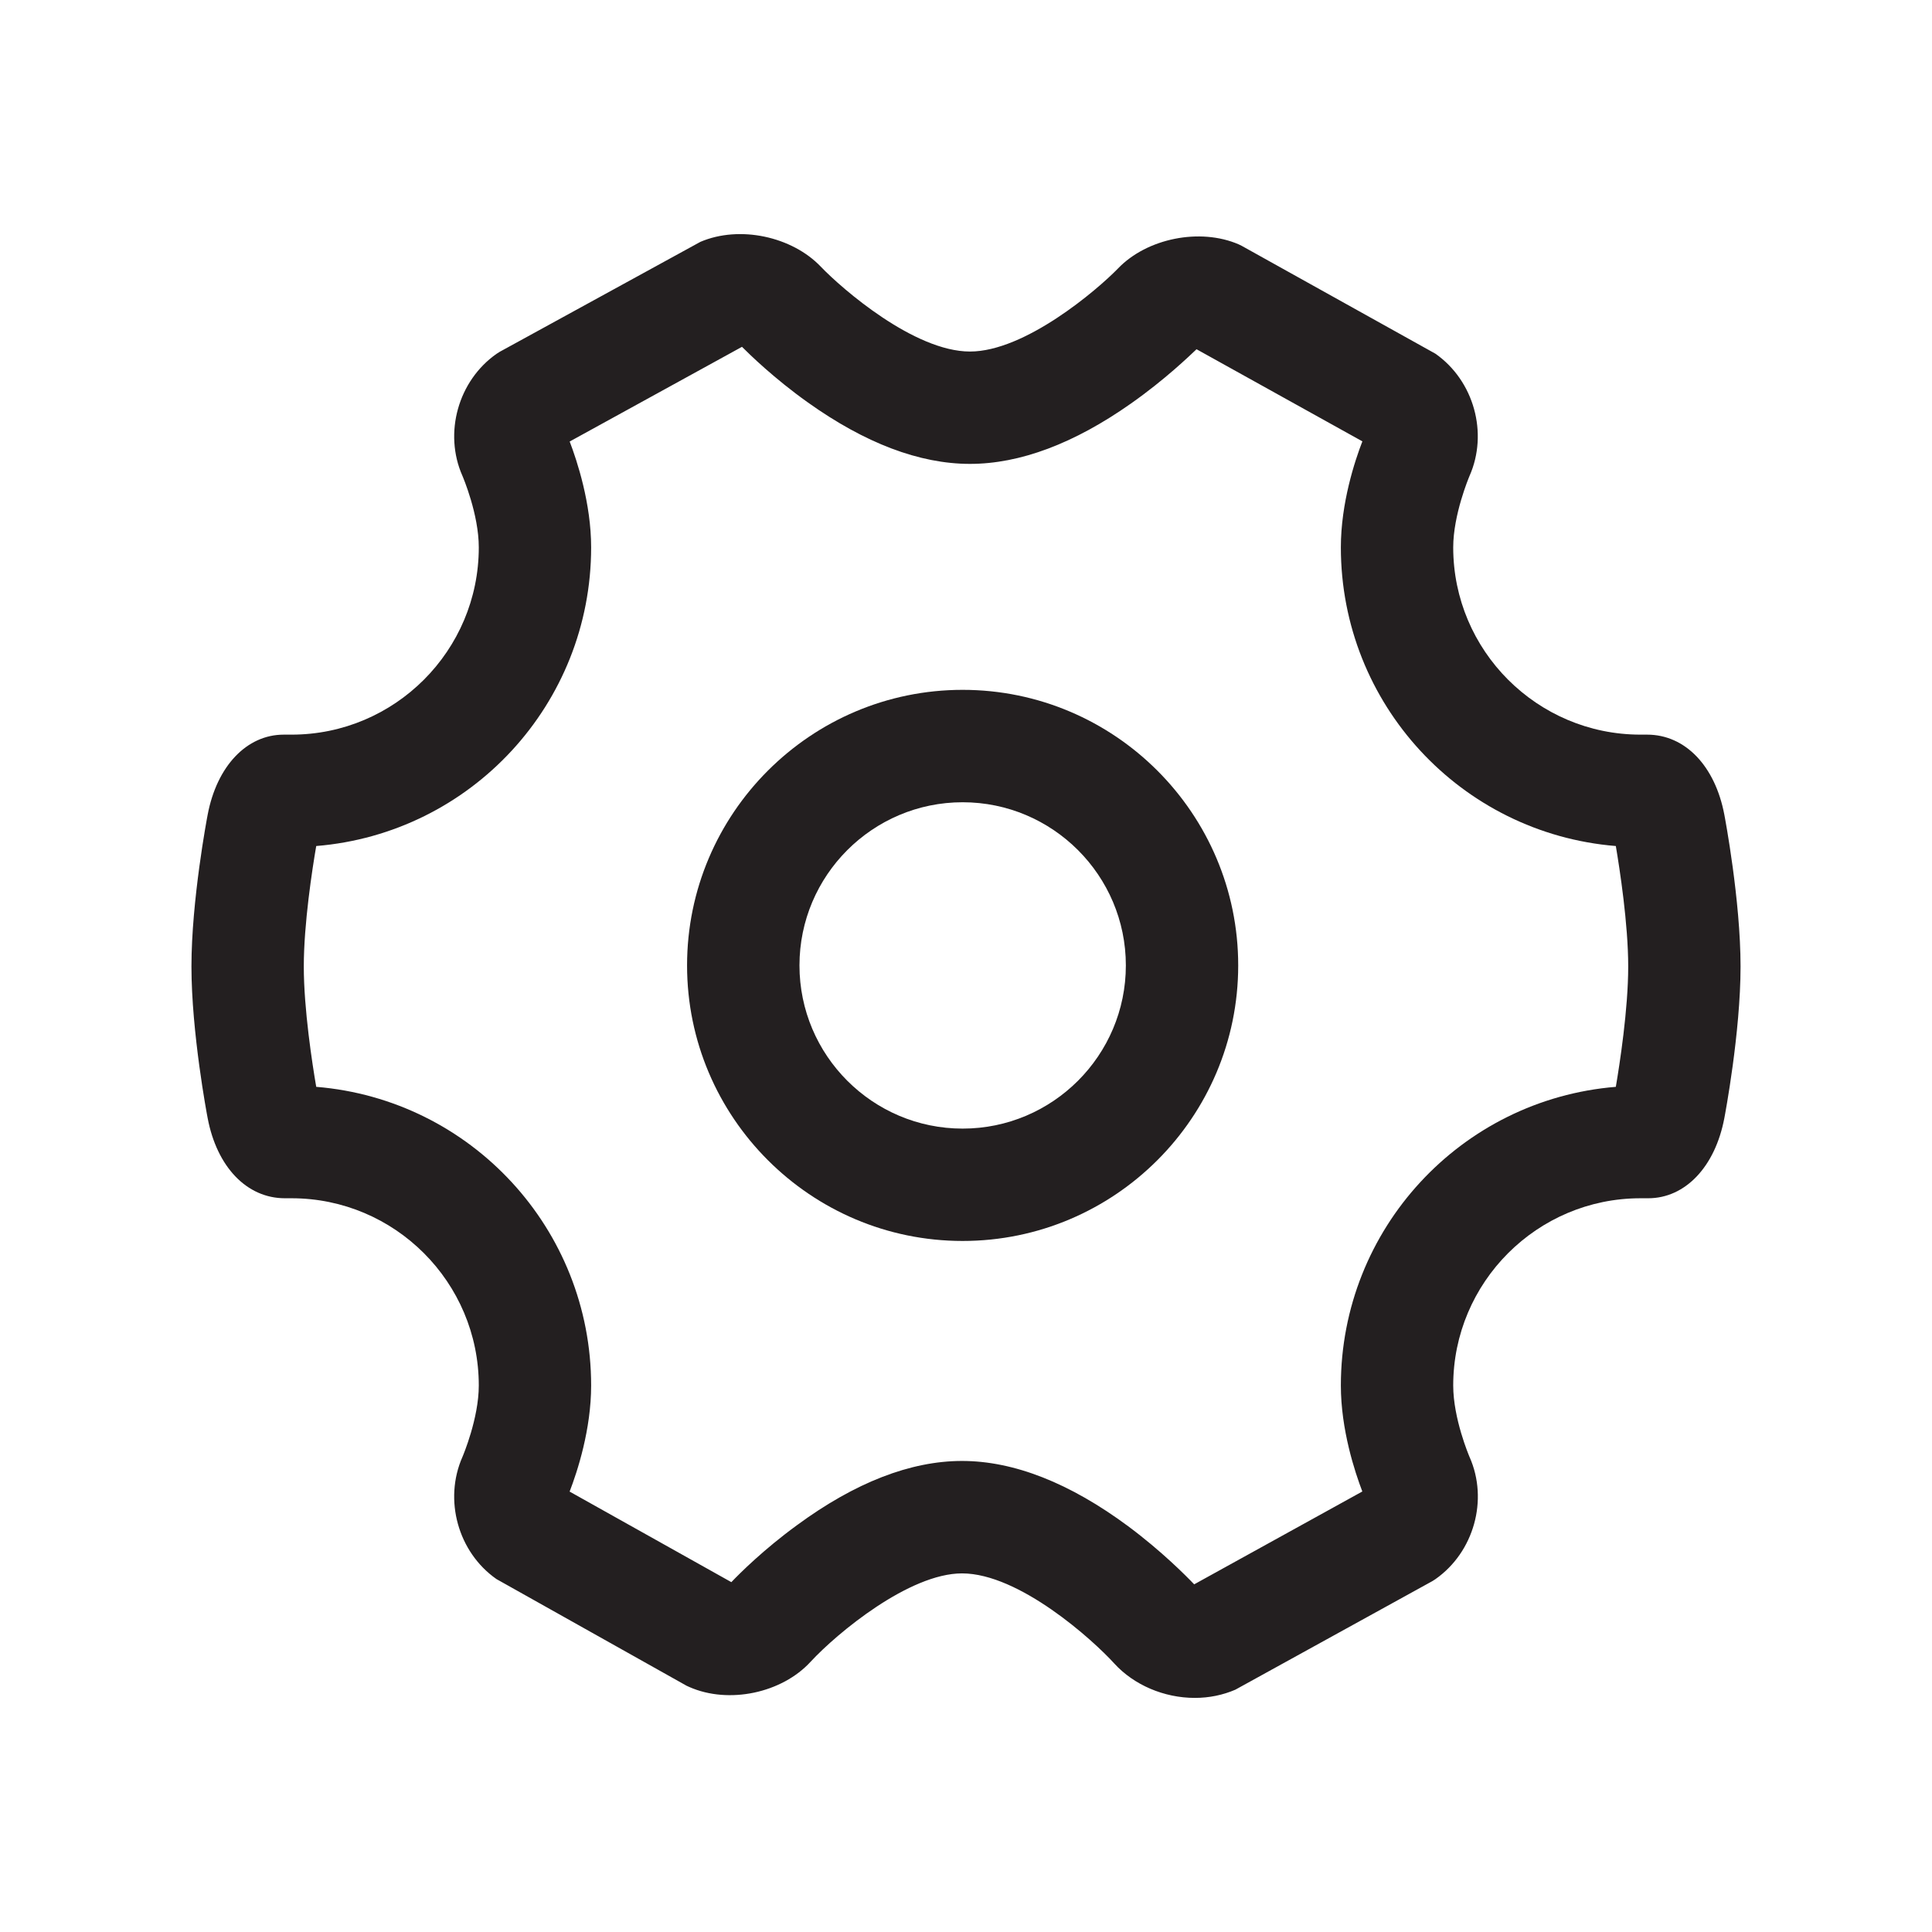
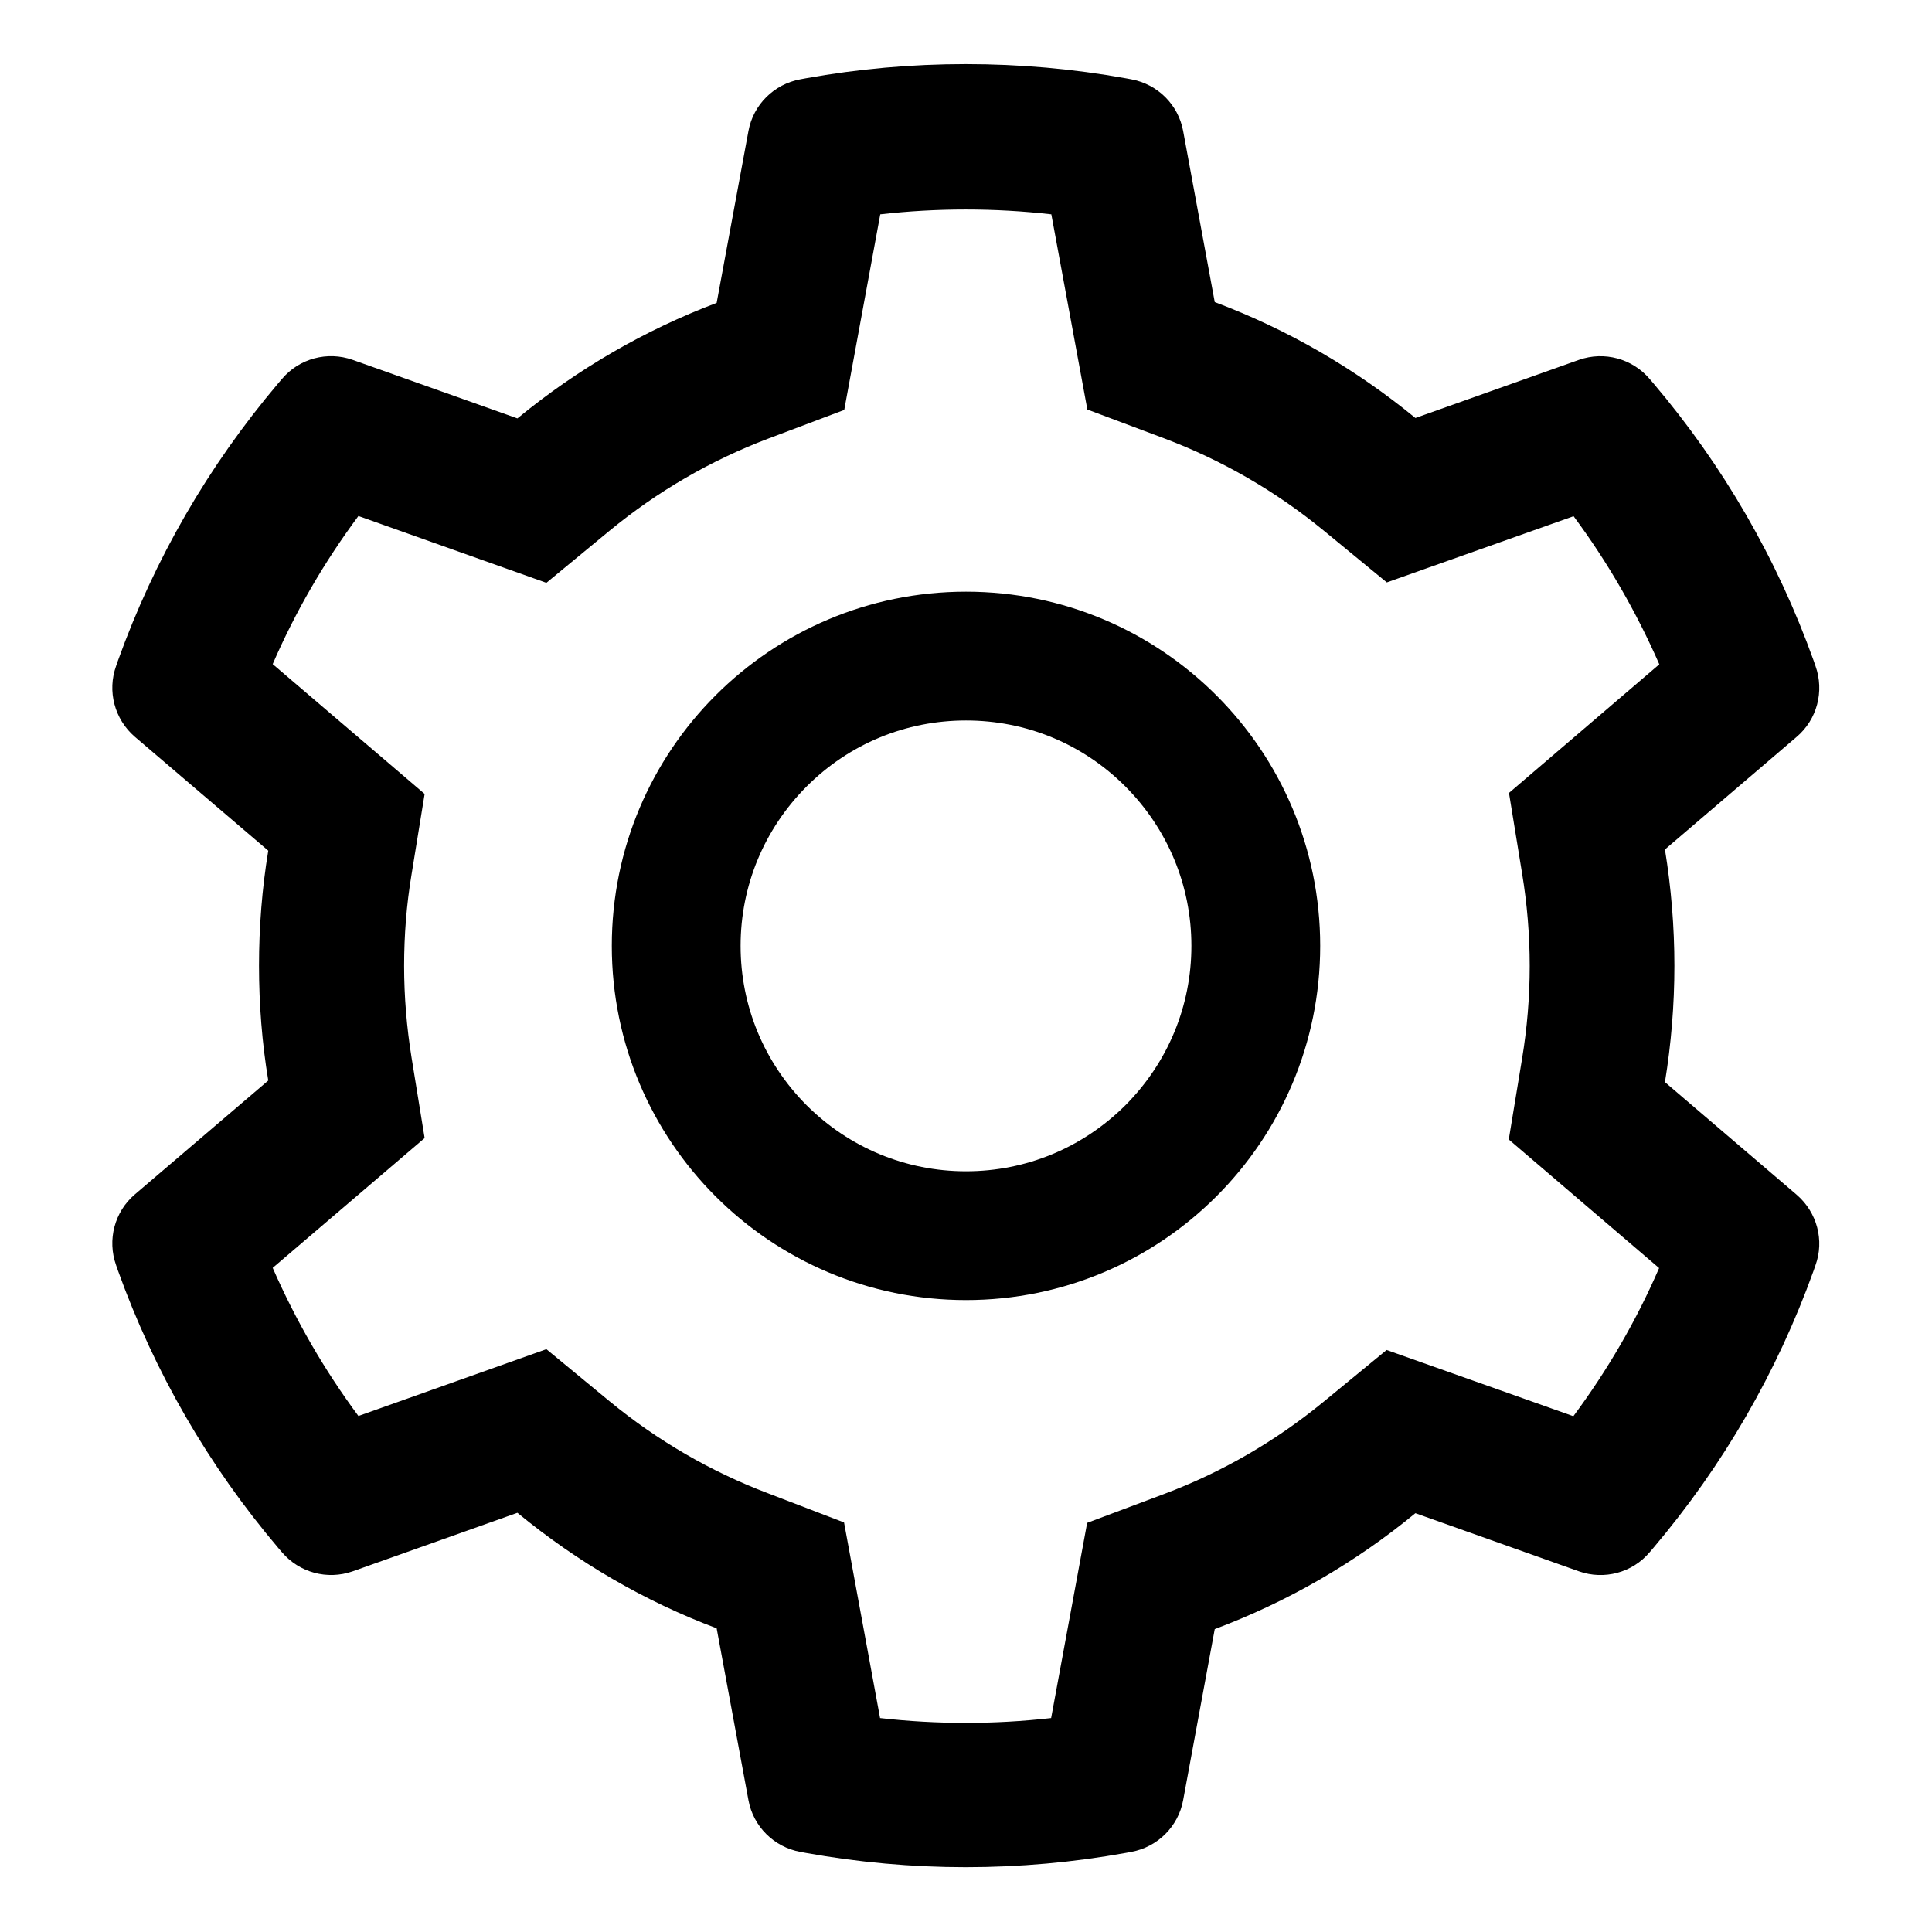
- <svg xmlns="http://www.w3.org/2000/svg" t="1678423604498" class="icon" viewBox="0 0 1024 1024" version="1.1" p-id="7994" width="200" height="200">
-   <path d="M913.941 431.828c-4.878-25.783-20.693-42.456-40.948-42.456l-3.512 0c-54.732 0-99.248-44.516-99.248-99.263 0-17.295 8.299-37.015 8.619-37.799 10.098-22.723 2.35-50.568-18.079-64.859l-102.701-57.183-1.509-0.739c-20.546-8.91-48.667-3.207-63.987 12.753-11.086 11.434-49.307 44.038-78.471 44.038-29.544 0-67.849-33.257-78.992-44.909-15.293-16.077-43.124-22.113-63.902-13.218l-106.357 58.272-1.596 1.016c-20.43 14.234-28.207 42.078-18.166 64.714 0.347 0.828 8.677 20.387 8.677 37.915 0 54.747-44.517 99.263-99.247 99.263l-4.15 0c-19.618 0-35.434 16.672-40.309 42.456-0.363 1.814-8.591 45.446-8.591 80.43 0 34.939 8.227 78.555 8.591 80.355 4.875 25.8 20.691 42.487 40.947 42.487l3.512 0c54.731 0 99.247 44.517 99.247 99.247 0 17.412-8.329 37.058-8.648 37.812-10.069 22.767-2.35 50.568 18.021 64.788l100.757 56.532 1.538 0.697c20.837 9.171 49.014 3.192 64.25-13.465 14.074-15.207 52.207-46.782 80.21-46.782 30.354 0 69.446 35.347 80.706 47.767 10.388 11.376 26.349 18.227 42.687 18.227 7.632 0 14.857-1.511 21.474-4.354l104.472-57.574 1.538-0.99c20.428-14.276 28.206-42.077 18.138-64.727-0.349-0.842-8.678-20.403-8.678-37.929 0-54.731 44.517-99.247 99.248-99.247l4.093 0c19.644 0 35.488-16.687 40.365-42.487 0.348-1.8 8.589-45.416 8.589-80.355C922.529 477.274 914.289 433.642 913.941 431.828M862.982 512.258c0 22.606-4.498 51.655-6.559 63.786-82.098 6.732-145.738 75.336-145.738 158.303 0 23.419 7.43 45.851 11.377 56.169l-89.121 49.217c-4.383-4.584-17.326-17.645-34.94-30.763-30.936-22.925-60.595-34.636-88.107-34.636-27.278 0-56.703 11.42-87.494 34.056-17.528 12.769-30.296 25.479-34.766 30.18l-85.724-47.997c4.179-10.84 11.406-32.982 11.406-56.227 0-82.968-63.64-151.571-145.709-158.303-2.09-12.13-6.588-41.179-6.588-63.786 0-22.651 4.498-51.714 6.588-63.844 82.068-6.718 145.709-75.336 145.709-158.303 0-23.288-7.429-45.793-11.376-56.096l91.326-50.19c3.976 3.977 17.005 16.73 34.823 29.412 30.355 21.663 59.261 32.633 86.016 32.633 26.494 0 55.195-10.766 85.347-32.009 17.963-12.624 30.964-25.203 34.736-28.758l87.901 48.825c-3.976 10.244-11.406 32.676-11.406 56.183 0 82.968 63.64 151.585 145.738 158.303C858.484 460.572 862.982 489.752 862.982 512.258" fill="#231F20" p-id="7995" />
-   <path d="M510.216 365.633c-80.53 0-146.056 65.527-146.056 146.058 0 80.543 65.527 146.043 146.056 146.043 80.53 0 146.058-65.5 146.058-146.043C656.273 431.161 590.746 365.633 510.216 365.633M596.725 511.691c0 47.693-38.8 86.492-86.509 86.492-47.709 0-86.48-38.799-86.48-86.492 0-47.666 38.771-86.48 86.48-86.48C557.925 425.212 596.725 464.025 596.725 511.691" fill="#231F20" p-id="7996" />
+ <svg xmlns="http://www.w3.org/2000/svg" t="1687243425076" class="icon" viewBox="0 0 1024 1024" version="1.1" p-id="834" width="200" height="200">
+   <path d="M952.32 633.28l-69.867-59.733c3.307-20.267 5.013-40.96 5.013-61.653s-1.707-41.387-5.013-61.653l69.867-59.733c10.773-9.173 14.72-24.107 9.92-37.547l-0.96-2.773c-19.307-53.867-47.893-103.36-85.013-147.093l-1.92-2.24c-9.173-10.773-24-14.827-37.44-10.133l-86.72 30.827c-32-26.24-67.733-46.933-106.347-61.44l-16.747-90.667c-2.56-13.973-13.547-24.853-27.52-27.413l-2.88-0.533c-55.573-10.027-114.027-10.027-169.6 0l-2.88 0.533c-13.973 2.56-24.96 13.44-27.52 27.413l-16.853 91.093c-38.293 14.507-73.813 35.093-105.6 61.227l-87.36-31.04c-13.333-4.693-28.267-0.747-37.44 10.133l-1.92 2.24c-37.12 43.84-65.707 93.333-85.013 147.093l-0.96 2.773c-4.8 13.333-0.853 28.267 9.92 37.547l70.72 60.373c-3.307 20.053-4.907 40.533-4.907 60.907 0 20.48 1.6 40.96 4.907 60.907L71.467 633.067c-10.773 9.173-14.72 24.107-9.92 37.547l0.96 2.773c19.307 53.76 47.893 103.36 85.013 147.093l1.92 2.24c9.173 10.773 24 14.827 37.44 10.133l87.36-31.04c31.787 26.133 67.307 46.827 105.6 61.227l16.853 91.093c2.56 13.973 13.547 24.853 27.52 27.413l2.88 0.533c27.84 5.013 56.32 7.573 84.8 7.573 28.48 0 57.067-2.56 84.8-7.573l2.88-0.533c13.973-2.56 24.96-13.44 27.52-27.413l16.747-90.667c38.613-14.507 74.347-35.093 106.347-61.44l86.72 30.827c13.333 4.693 28.267 0.747 37.44-10.133l1.92-2.24c37.12-43.84 65.707-93.333 85.013-147.093l0.96-2.773c4.8-13.12 0.853-28.053-9.92-37.333zM806.72 462.827c2.667 16.107 4.053 32.64 4.053 49.173s-1.387 33.067-4.053 49.173l-7.04 42.773 79.68 68.16c-12.053 27.84-27.307 54.08-45.44 78.507L734.933 715.52l-33.493 27.52c-25.493 20.907-53.867 37.333-84.587 48.853l-40.64 15.253-19.093 103.467c-29.973 3.413-60.587 3.413-90.667 0l-19.093-103.68-40.32-15.467c-30.4-11.52-58.667-27.947-83.947-48.747l-33.493-27.627-99.627 35.413c-18.133-24.427-33.28-50.773-45.44-78.507l80.533-68.8-6.933-42.667c-2.56-15.893-3.947-32.32-3.947-48.533 0-16.32 1.28-32.64 3.947-48.533l6.933-42.667-80.533-68.8c12.053-27.84 27.307-54.08 45.44-78.507l99.627 35.413 33.493-27.627c25.28-20.8 53.547-37.227 83.947-48.747l40.427-15.253 19.093-103.68c29.973-3.413 60.587-3.413 90.667 0l19.093 103.467 40.64 15.253c30.613 11.52 59.093 27.947 84.587 48.853l33.493 27.52 98.987-35.093c18.133 24.427 33.28 50.773 45.44 78.507L799.787 420.267l6.933 42.56z" p-id="835" />
+   <path d="M512 313.6c-103.68 0-187.733 84.053-187.733 187.733s84.053 187.733 187.733 187.733 187.733-84.053 187.733-187.733-84.053-187.733-187.733-187.733z m84.48 272.213C573.867 608.32 543.893 620.8 512 620.8c-31.893 0-61.867-12.48-84.48-34.987C405.013 563.2 392.533 533.227 392.533 501.333c0-31.893 12.48-61.867 34.987-84.48C450.133 394.24 480.107 381.867 512 381.867c31.893 0 61.867 12.373 84.48 34.987C618.987 439.467 631.467 469.44 631.467 501.333c0 31.893-12.48 61.867-34.987 84.48z" p-id="836" />
</svg>
